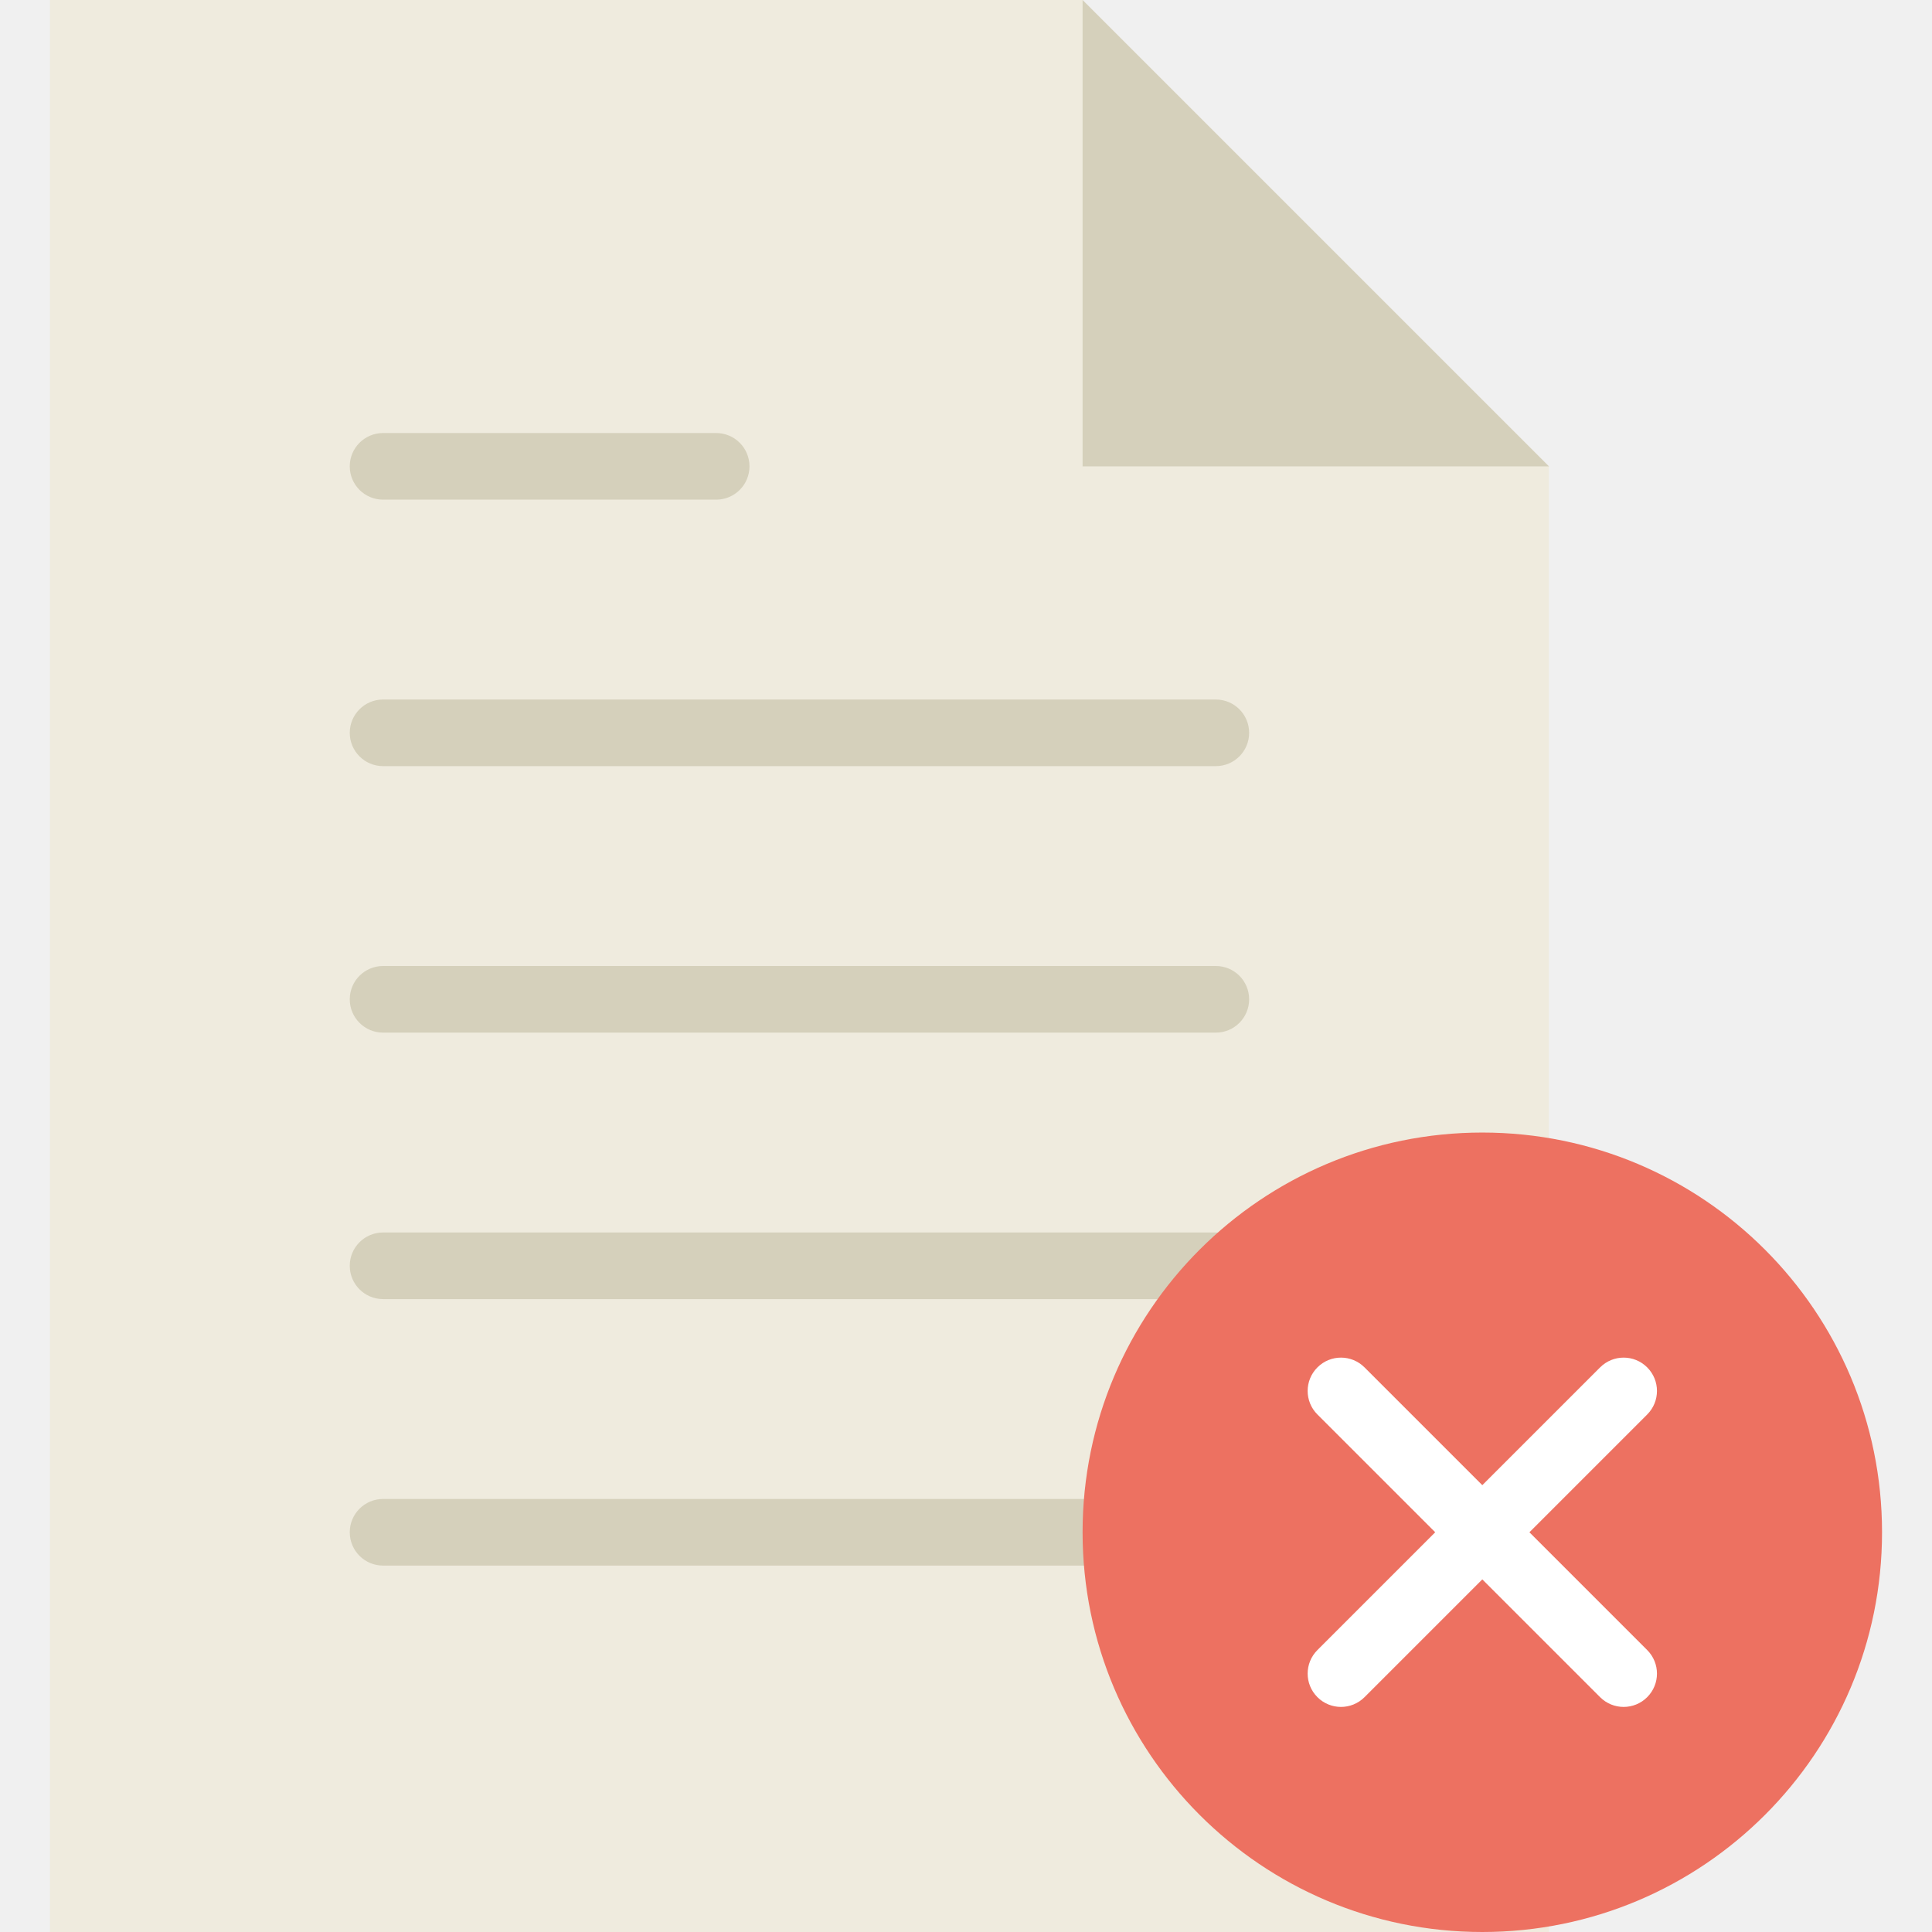
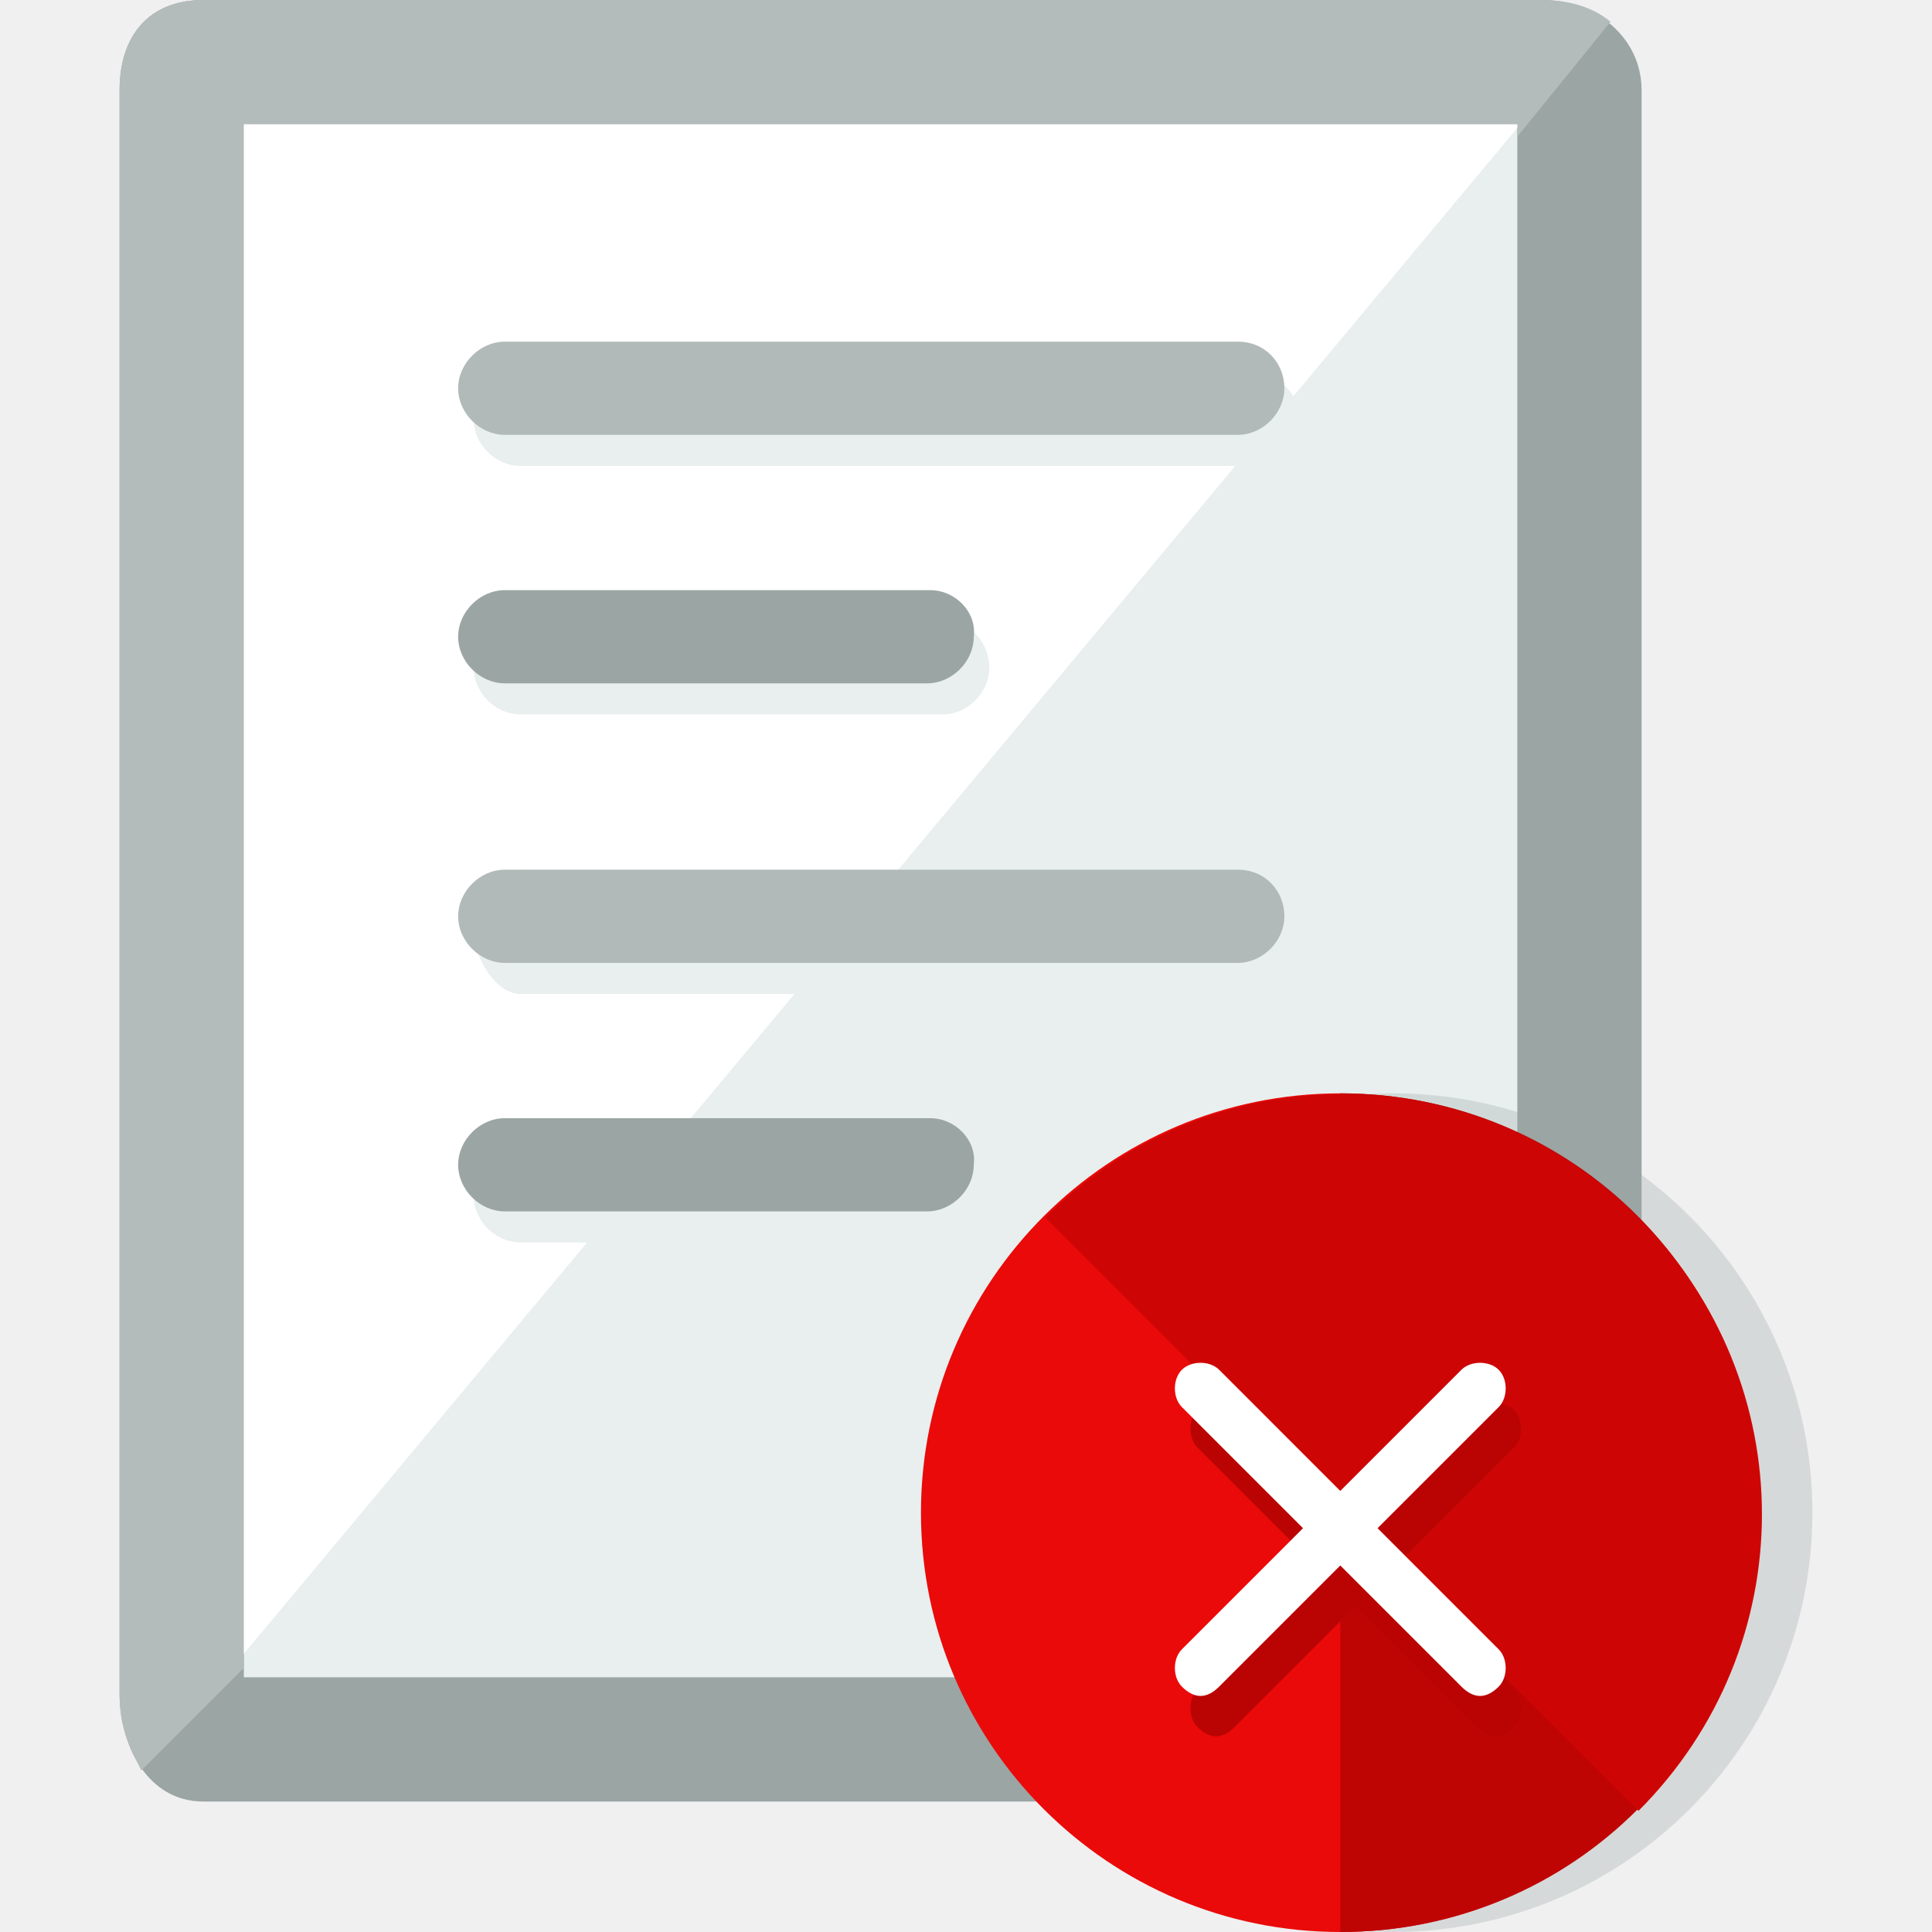
- <svg xmlns="http://www.w3.org/2000/svg" version="1.1" id="Capa_1" x="0px" y="0px" viewBox="0 0 58 58" style="enable-background:new 0 0 58 58;" xml:space="preserve">
+ <svg xmlns="http://www.w3.org/2000/svg" version="1.1" id="Layer_1" x="0px" y="0px" viewBox="0 0 497.6 497.6" style="enable-background:new 0 0 497.6 497.6;" xml:space="preserve">
+   <path style="fill:#E8EFEE;" d="M52.4,448c-5.6,0-5.6-7.2-5.6-12V23.2c0-4.8,0-7.2,5.6-7.2h344.8c4.8,0,9.6,2.4,9.6,7.2V436  c0,4.8-4.8,12-9.6,12H52.4z" />
+   <path style="fill:#9AA5A4;" d="M390.8,32v400h-328V32H390.8 M397.2,0H52.4C38,0,30.8,9.6,30.8,23.2V436c0,13.6,7.2,28,21.6,28h344.8  c13.6,0,25.6-14.4,25.6-28V23.2C422.8,9.6,410.8,0,397.2,0L397.2,0z" />
+   <path style="fill:#FFFFFF;" d="M397.2,16H52.4c-5.6,0-5.6,2.4-5.6,7.2V436c0,3.2,0,5.6,1.6,7.2L403.6,17.6  C402,15.2,399.6,16,397.2,16z" />
+   <path style="fill:#B3BCBB;" d="M414.8,5.6C410,1.6,403.6,0,397.2,0H52.4C38,0,30.8,9.6,30.8,23.2V436c0,8,1.6,12,5.6,20l26.4-26.4  V32h328v3.2L414.8,5.6z" />
  <g>
-     <g>
-       <polygon style="fill:#EFEBDE;" points="46.5,14 32.5,0 1.5,0 1.5,58 46.5,58   " />
-       <g>
-         <path style="fill:#D5D0BB;" d="M11.5,23h25c0.552,0,1-0.447,1-1s-0.448-1-1-1h-25c-0.552,0-1,0.447-1,1S10.948,23,11.5,23z" />
-         <path style="fill:#D5D0BB;" d="M11.5,15h10c0.552,0,1-0.447,1-1s-0.448-1-1-1h-10c-0.552,0-1,0.447-1,1S10.948,15,11.5,15z" />
-         <path style="fill:#D5D0BB;" d="M36.5,29h-25c-0.552,0-1,0.447-1,1s0.448,1,1,1h25c0.552,0,1-0.447,1-1S37.052,29,36.5,29z" />
-         <path style="fill:#D5D0BB;" d="M36.5,37h-25c-0.552,0-1,0.447-1,1s0.448,1,1,1h25c0.552,0,1-0.447,1-1S37.052,37,36.5,37z" />
-         <path style="fill:#D5D0BB;" d="M36.5,45h-25c-0.552,0-1,0.447-1,1s0.448,1,1,1h25c0.552,0,1-0.447,1-1S37.052,45,36.5,45z" />
-       </g>
-       <polygon style="fill:#D5D0BB;" points="32.5,0 32.5,14 46.5,14   " />
-     </g>
-     <g>
-       <circle style="fill:#ED7161;" cx="44.5" cy="46" r="12" />
-       <path style="fill:#FFFFFF;" d="M45.914,46l3.536-3.536c0.391-0.391,0.391-1.023,0-1.414s-1.023-0.391-1.414,0L44.5,44.586    l-3.536-3.536c-0.391-0.391-1.023-0.391-1.414,0s-0.391,1.023,0,1.414L43.086,46l-3.536,3.536c-0.391,0.391-0.391,1.023,0,1.414    c0.195,0.195,0.451,0.293,0.707,0.293s0.512-0.098,0.707-0.293l3.536-3.536l3.536,3.536c0.195,0.195,0.451,0.293,0.707,0.293    s0.512-0.098,0.707-0.293c0.391-0.391,0.391-1.023,0-1.414L45.914,46z" />
-     </g>
+     <path style="fill:#E8EFEE;" d="M134,120h188.8c6.4,0,12-5.6,12-12s-5.6-12-12-12H134c-6.4,0-12,5.6-12,12S127.6,120,134,120z" />
+     <path style="fill:#E8EFEE;" d="M134,184h108.8c6.4,0,12-5.6,12-12s-4.8-12-11.2-12H134c-6.4,0-12,5.6-12,12S127.6,184,134,184z" />
+     <path style="fill:#E8EFEE;" d="M322.8,224H134c-6.4,0-12,9.6-12,16s5.6,16,12,16h188.8c6.4,0,12-9.6,12-16S330,224,322.8,224z" />
+     <path style="fill:#E8EFEE;" d="M243.6,296H134c-6.4,0-12,5.6-12,12s5.6,12,12,12h108.8c6.4,0,12-5.6,12-12   C255.6,301.6,250,296,243.6,296z" />
  </g>
+   <g>
+     <path style="fill:#B1BAB9;" d="M130,112h188.8c6.4,0,12-5.6,12-12s-4.8-12-12-12H130c-6.4,0-12,5.6-12,12S123.6,112,130,112z" />
+     <path style="fill:#B1BAB9;" d="M318.8,224H130c-6.4,0-12,5.6-12,12s5.6,12,12,12h188.8c6.4,0,12-5.6,12-12S326,224,318.8,224z" />
+   </g>
+   <g>
+     <path style="fill:#9AA5A4;" d="M239.6,288H130c-6.4,0-12,5.6-12,12s5.6,12,12,12h108.8c6.4,0,12-5.6,12-12   C251.6,293.6,246,288,239.6,288z" />
+     <path style="fill:#9AA5A4;" d="M239.6,152H130c-6.4,0-12,5.6-12,12s5.6,12,12,12h108.8c6.4,0,12-5.6,12-12   C251.6,157.6,246,152,239.6,152z" />
+     <circle style="opacity:0.3;fill:#9AA5A4;enable-background:new    ;" cx="358.8" cy="389.6" r="108" />
+   </g>
+   <circle style="fill:#EA0A0A;" cx="345.2" cy="389.6" r="108" />
+   <path style="fill:#BF0404;" d="M345.2,281.6c60,0,108,48,108,108s-48,108-108,108" />
+   <path style="fill:#CE0505;" d="M269.2,313.6c42.4-42.4,110.4-42.4,152.8,0s42.4,110.4,0,152.8" />
+   <path style="fill:#BA0404;" d="M358.8,404l31.2-31.2c2.4-2.4,2.4-7.2,0-9.6c-2.4-2.4-7.2-2.4-9.6,0l-31.2,31.2L318,363.2  c-2.4-2.4-7.2-2.4-9.6,0c-2.4,2.4-2.4,7.2,0,9.6l31.2,31.2l-31.2,31.2c-2.4,2.4-2.4,7.2,0,9.6c1.6,1.6,3.2,2.4,4.8,2.4  c1.6,0,3.2-0.8,4.8-2.4l31.2-31.2l31.2,31.2c1.6,1.6,3.2,2.4,4.8,2.4s3.2-0.8,4.8-2.4c2.4-2.4,2.4-7.2,0-9.6L358.8,404z" />
+   <path style="fill:#FFFFFF;" d="M354.8,393.6l31.2-31.2c2.4-2.4,2.4-7.2,0-9.6c-2.4-2.4-7.2-2.4-9.6,0L345.2,384L314,352.8  c-2.4-2.4-7.2-2.4-9.6,0c-2.4,2.4-2.4,7.2,0,9.6l31.2,31.2l-31.2,31.2c-2.4,2.4-2.4,7.2,0,9.6c1.6,1.6,3.2,2.4,4.8,2.4  c1.6,0,3.2-0.8,4.8-2.4l31.2-31.2l31.2,31.2c1.6,1.6,3.2,2.4,4.8,2.4c1.6,0,3.2-0.8,4.8-2.4c2.4-2.4,2.4-7.2,0-9.6L354.8,393.6z" />
  <g>
</g>
  <g>
</g>
  <g>
</g>
  <g>
</g>
  <g>
</g>
  <g>
</g>
  <g>
</g>
  <g>
</g>
  <g>
</g>
  <g>
</g>
  <g>
</g>
  <g>
</g>
  <g>
</g>
  <g>
</g>
  <g>
</g>
</svg>
